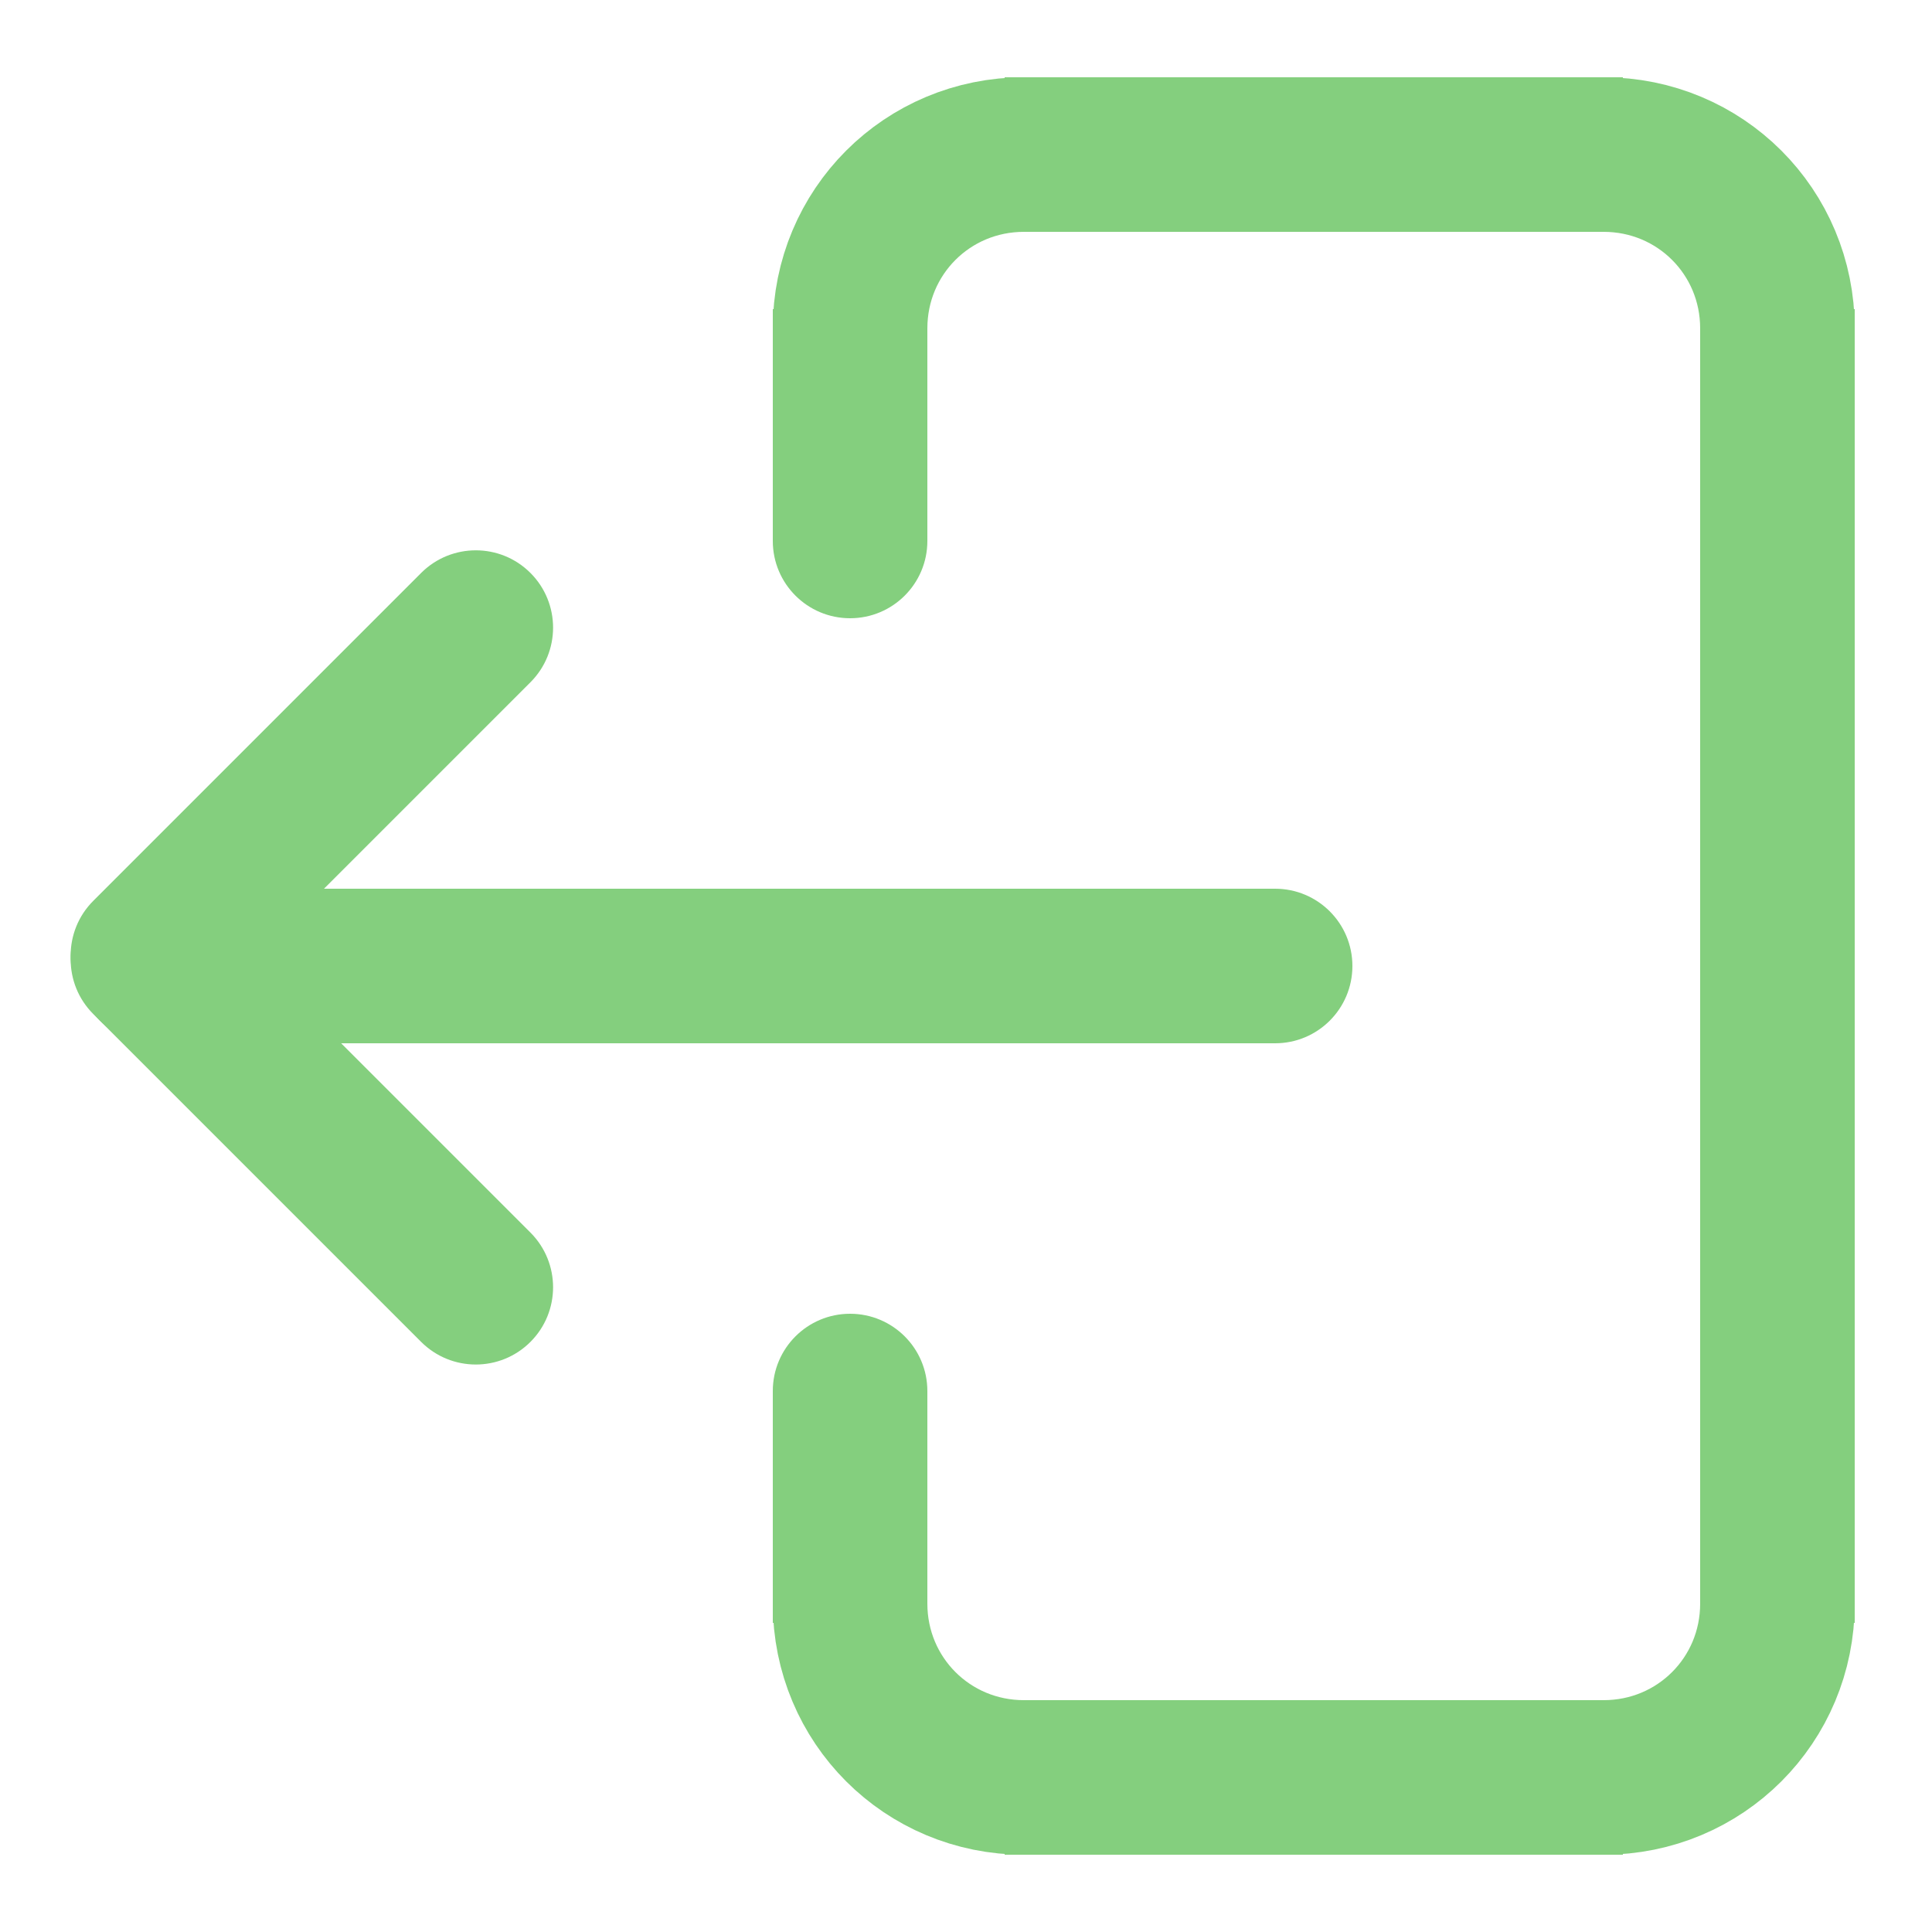
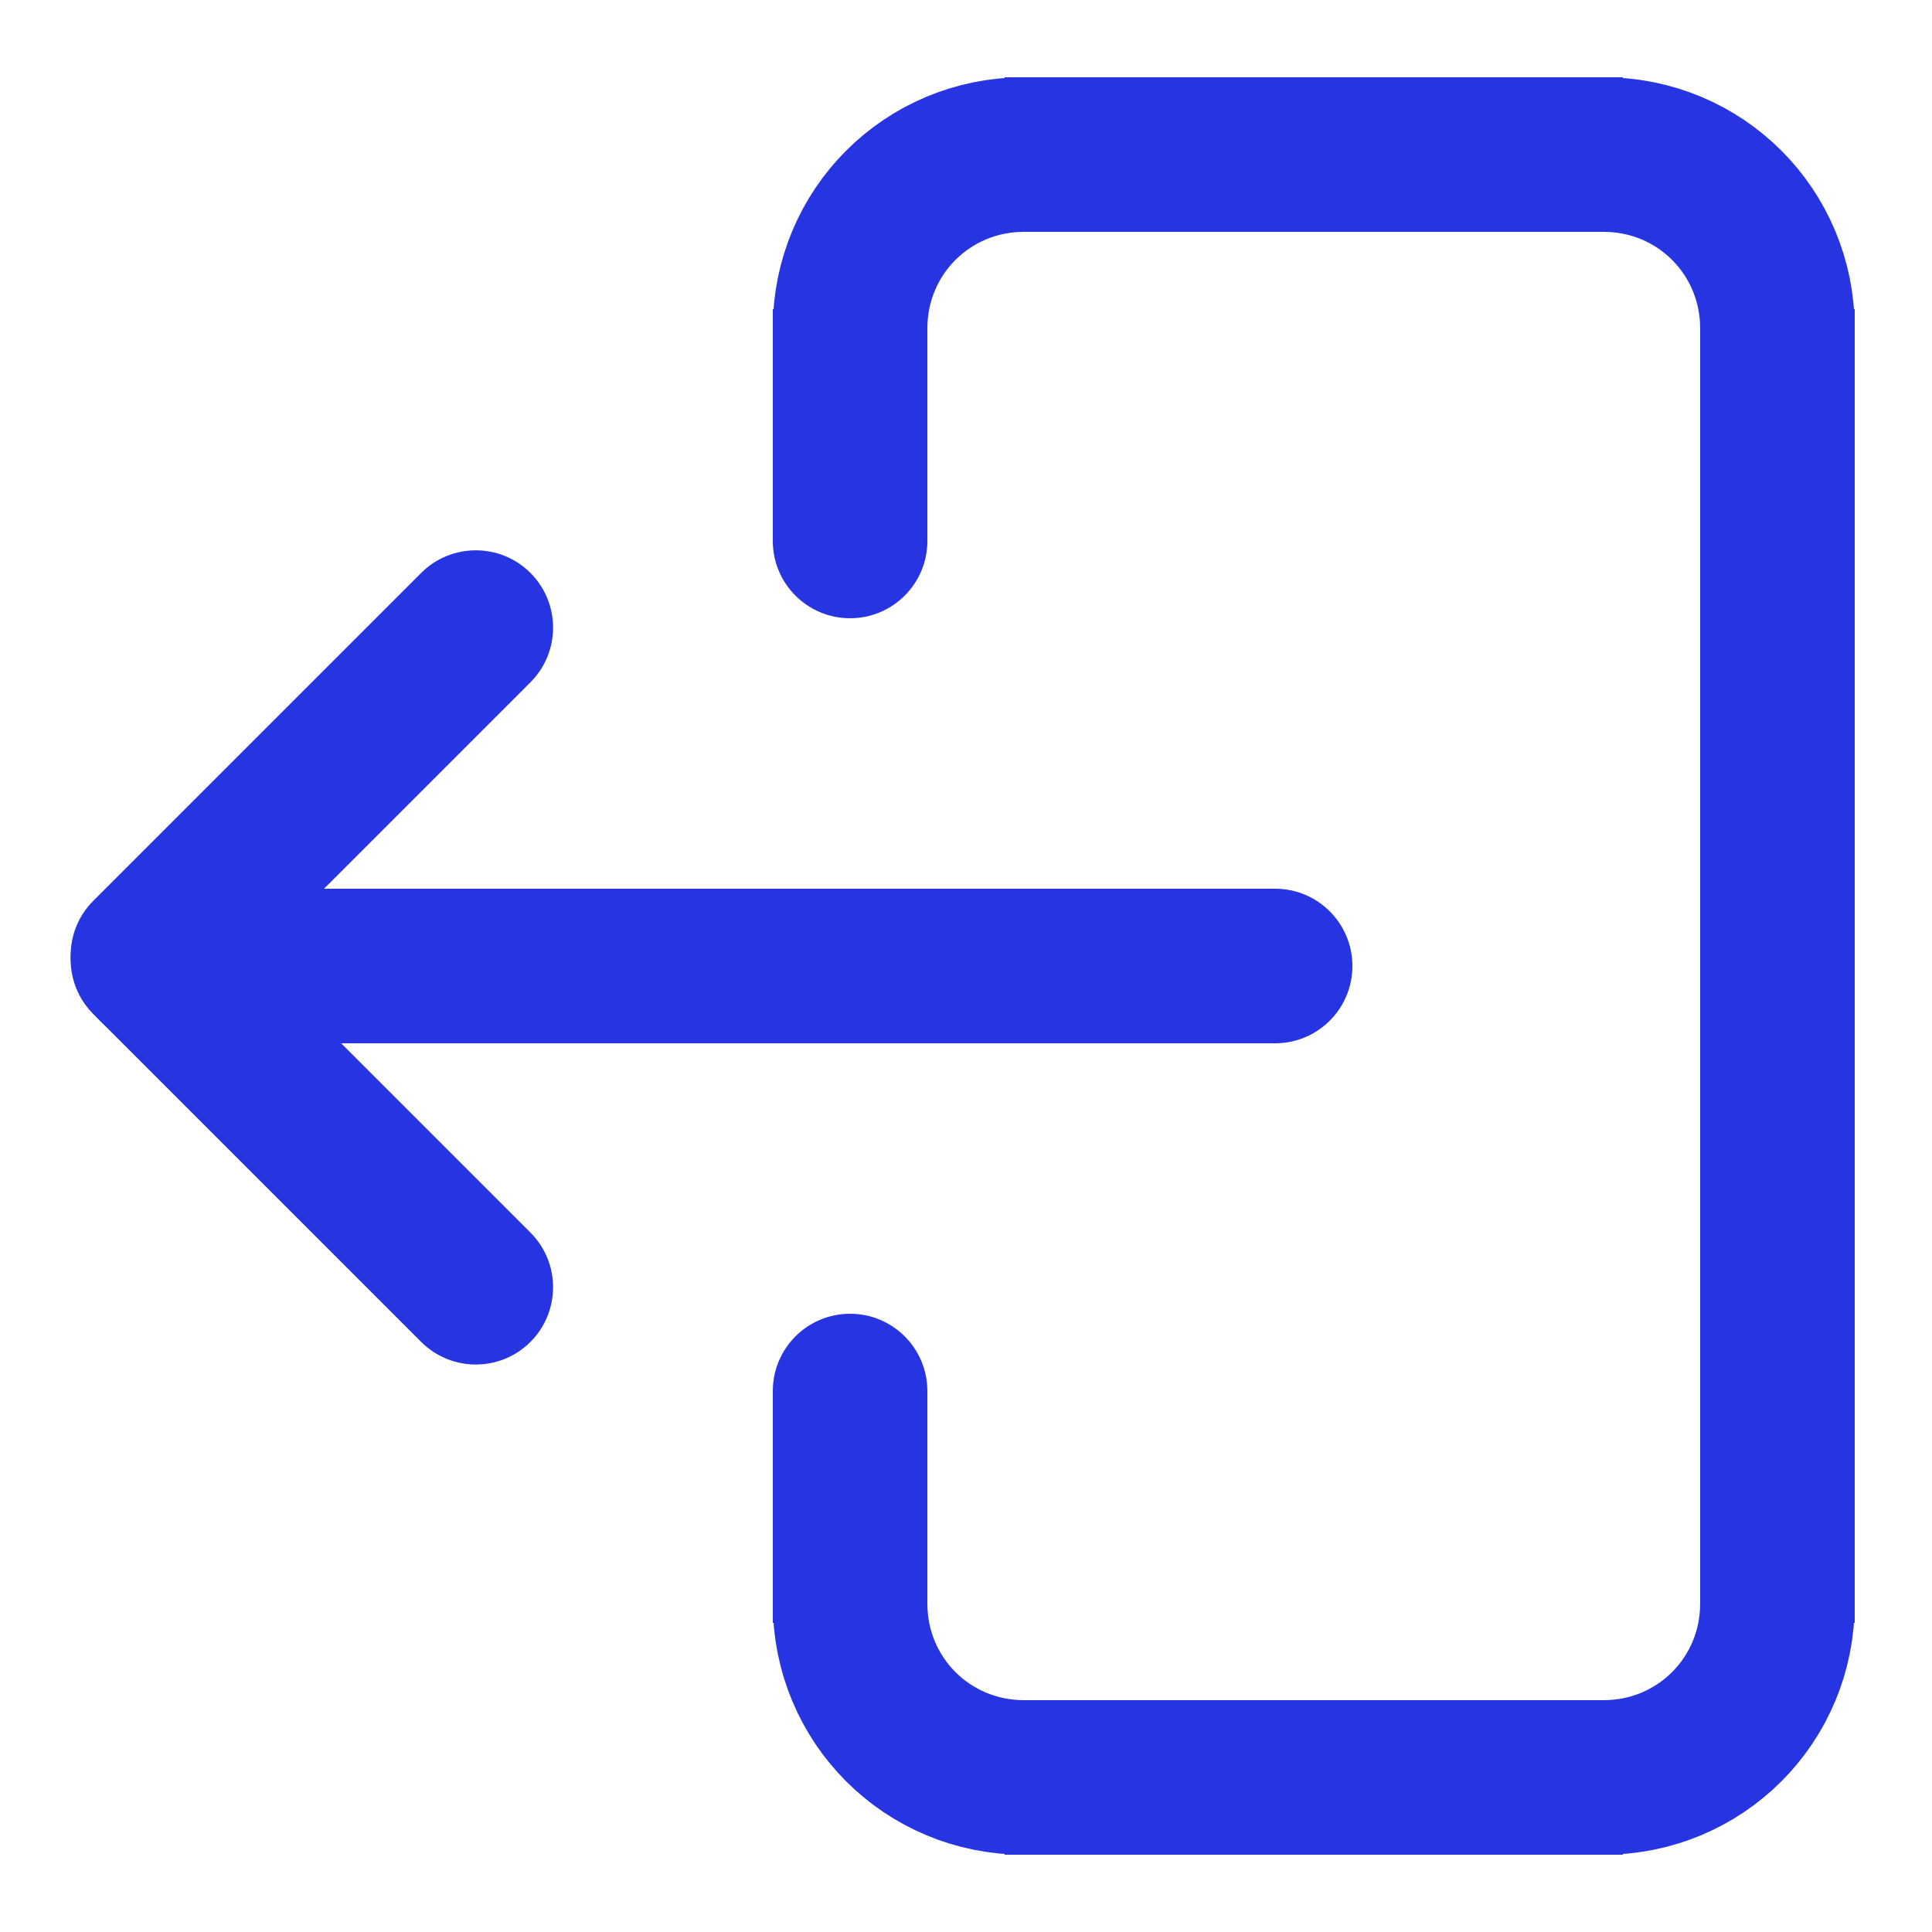
<svg xmlns="http://www.w3.org/2000/svg" width="50" height="50" viewBox="0 0 50 50" fill="none">
  <g id="icon-logout-outline">
-     <path id="Rectangle 81" d="M22 16C23.105 16 24 15.105 24 14V8H20V14C20 15.105 20.895 16 22 16V16Z" fill="#84cf7e" />
-     <path id="Rectangle 85" d="M22 34C23.105 34 24 34.895 24 36V42H20V36C20 34.895 20.895 34 22 34V34Z" fill="#84cf7e" />
-     <path id="Rectangle 83" d="M48 42V8H44V42H48Z" fill="#84cf7e" />
-     <path id="Rectangle 82" d="M26 6H42V2H26V6Z" fill="#84cf7e" />
-     <path id="Rectangle 86" d="M2 25C2 26.105 2.895 27 4 27H33C34.105 27 35 26.105 35 25V25C35 23.895 34.105 23 33 23H4C2.895 23 2 23.895 2 25V25Z" fill="#84cf7e" />
-     <path id="Rectangle 87" d="M2.414 26.142C3.195 26.923 4.462 26.923 5.243 26.142L13.728 17.657C14.509 16.876 14.509 15.61 13.728 14.828V14.828C12.947 14.047 11.681 14.047 10.899 14.828L2.414 23.314C1.633 24.095 1.633 25.361 2.414 26.142V26.142Z" fill="#84cf7e" />
-     <path id="Rectangle 88" d="M2.414 23.414C3.195 22.633 4.462 22.633 5.243 23.414L13.728 31.899C14.509 32.681 14.509 33.947 13.728 34.728V34.728C12.947 35.509 11.681 35.509 10.899 34.728L2.414 26.243C1.633 25.462 1.633 24.195 2.414 23.414V23.414Z" fill="#84cf7e" />
-     <path id="Rectangle 84" d="M26 48H42V44H26V48Z" fill="#84cf7e" />
-     <path id="Vector 13" d="M22 8.5C22 6 24 4 26.5 4" stroke="#84cf7e" stroke-width="4" />
-     <path id="Vector 14" d="M46 8.5C46 6 44 4 41.5 4" stroke="#84cf7e" stroke-width="4" />
-     <path id="Vector 16" d="M46 41.5C46 44 44 46 41.5 46" stroke="#84cf7e" stroke-width="4" />
-     <path id="Vector 15" d="M22 41.5C22 44 24 46 26.5 46" stroke="#84cf7e" stroke-width="4" />
+     <path id="Rectangle 81" d="M22 16C23.105 16 24 15.105 24 14V8H20V14C20 15.105 20.895 16 22 16V16Z" fill="#2734e1" />
+     <path id="Rectangle 85" d="M22 34C23.105 34 24 34.895 24 36V42H20V36C20 34.895 20.895 34 22 34V34Z" fill="#2734e1" />
+     <path id="Rectangle 83" d="M48 42V8H44V42H48Z" fill="#2734e1" />
+     <path id="Rectangle 82" d="M26 6H42V2H26V6Z" fill="#2734e1" />
+     <path id="Rectangle 86" d="M2 25C2 26.105 2.895 27 4 27H33C34.105 27 35 26.105 35 25V25C35 23.895 34.105 23 33 23H4C2.895 23 2 23.895 2 25V25Z" fill="#2734e1" />
+     <path id="Rectangle 87" d="M2.414 26.142C3.195 26.923 4.462 26.923 5.243 26.142L13.728 17.657C14.509 16.876 14.509 15.61 13.728 14.828V14.828C12.947 14.047 11.681 14.047 10.899 14.828L2.414 23.314C1.633 24.095 1.633 25.361 2.414 26.142V26.142Z" fill="#2734e1" />
+     <path id="Rectangle 88" d="M2.414 23.414C3.195 22.633 4.462 22.633 5.243 23.414L13.728 31.899C14.509 32.681 14.509 33.947 13.728 34.728V34.728C12.947 35.509 11.681 35.509 10.899 34.728L2.414 26.243C1.633 25.462 1.633 24.195 2.414 23.414V23.414Z" fill="#2734e1" />
+     <path id="Rectangle 84" d="M26 48H42V44H26V48Z" fill="#2734e1" />
+     <path id="Vector 13" d="M22 8.5C22 6 24 4 26.5 4" stroke="#2734e1" stroke-width="4" />
+     <path id="Vector 14" d="M46 8.5C46 6 44 4 41.5 4" stroke="#2734e1" stroke-width="4" />
+     <path id="Vector 16" d="M46 41.5C46 44 44 46 41.5 46" stroke="#2734e1" stroke-width="4" />
+     <path id="Vector 15" d="M22 41.5C22 44 24 46 26.5 46" stroke="#2734e1" stroke-width="4" />
  </g>
</svg>
